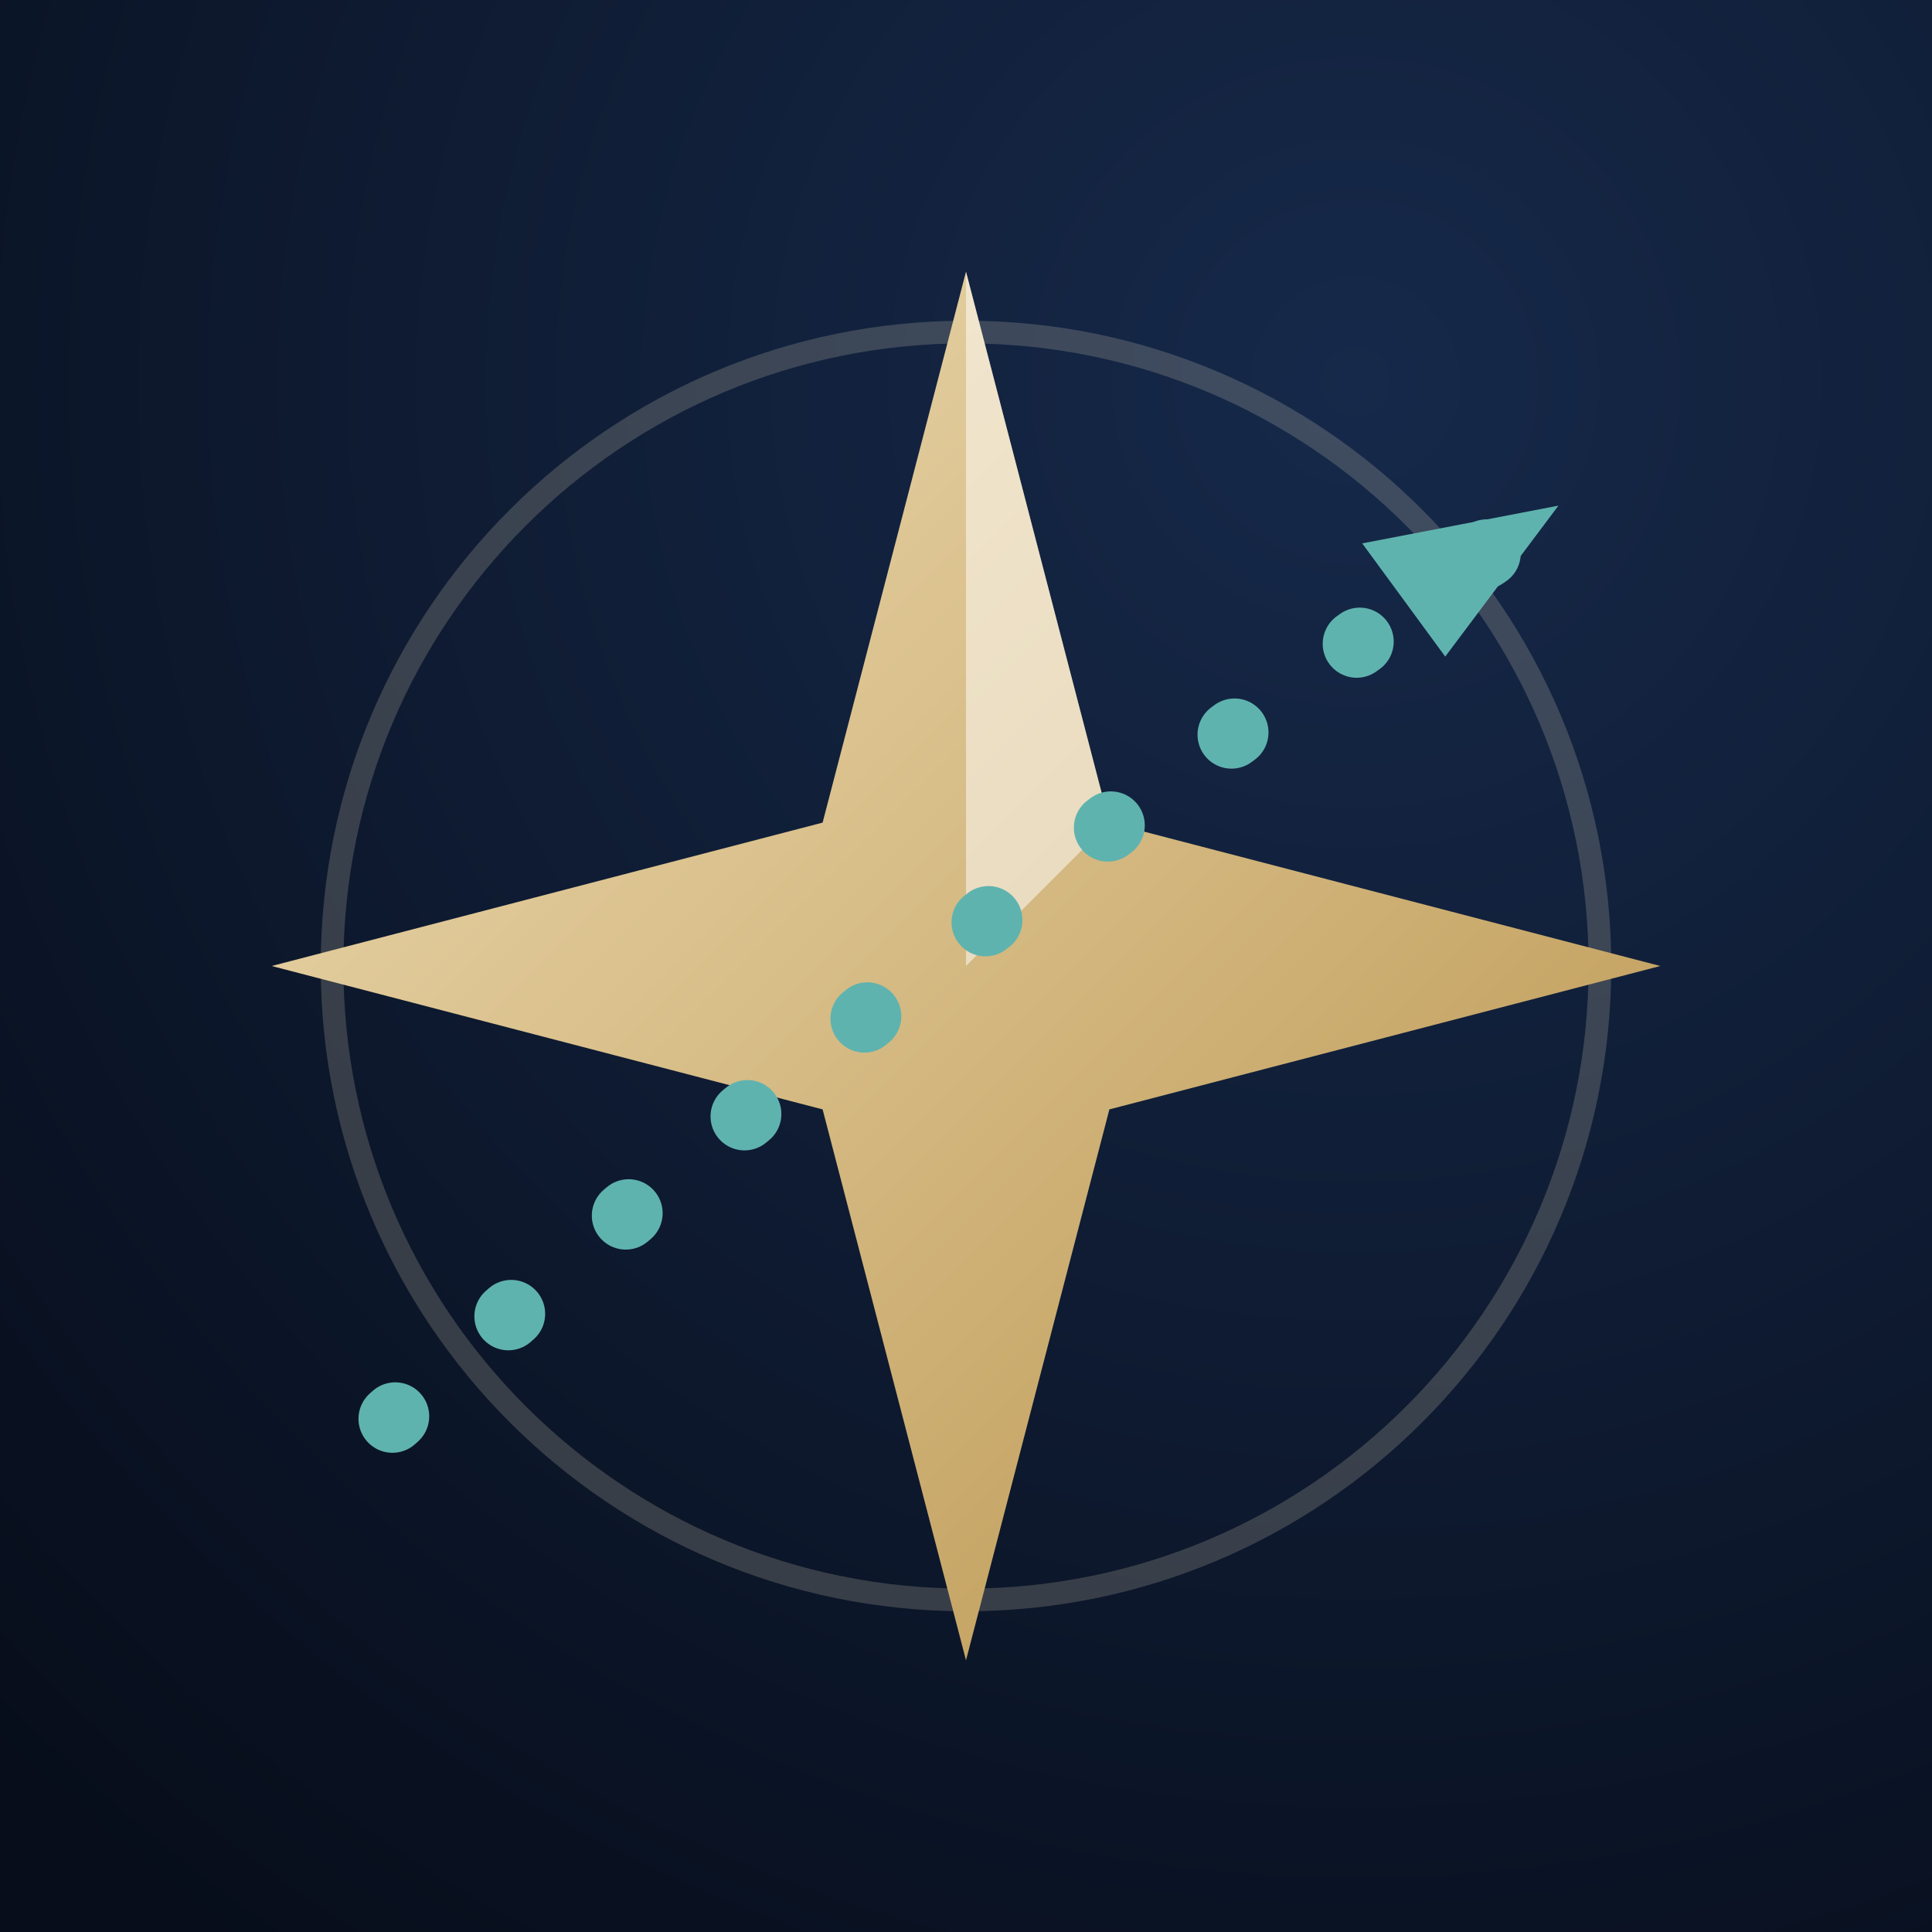
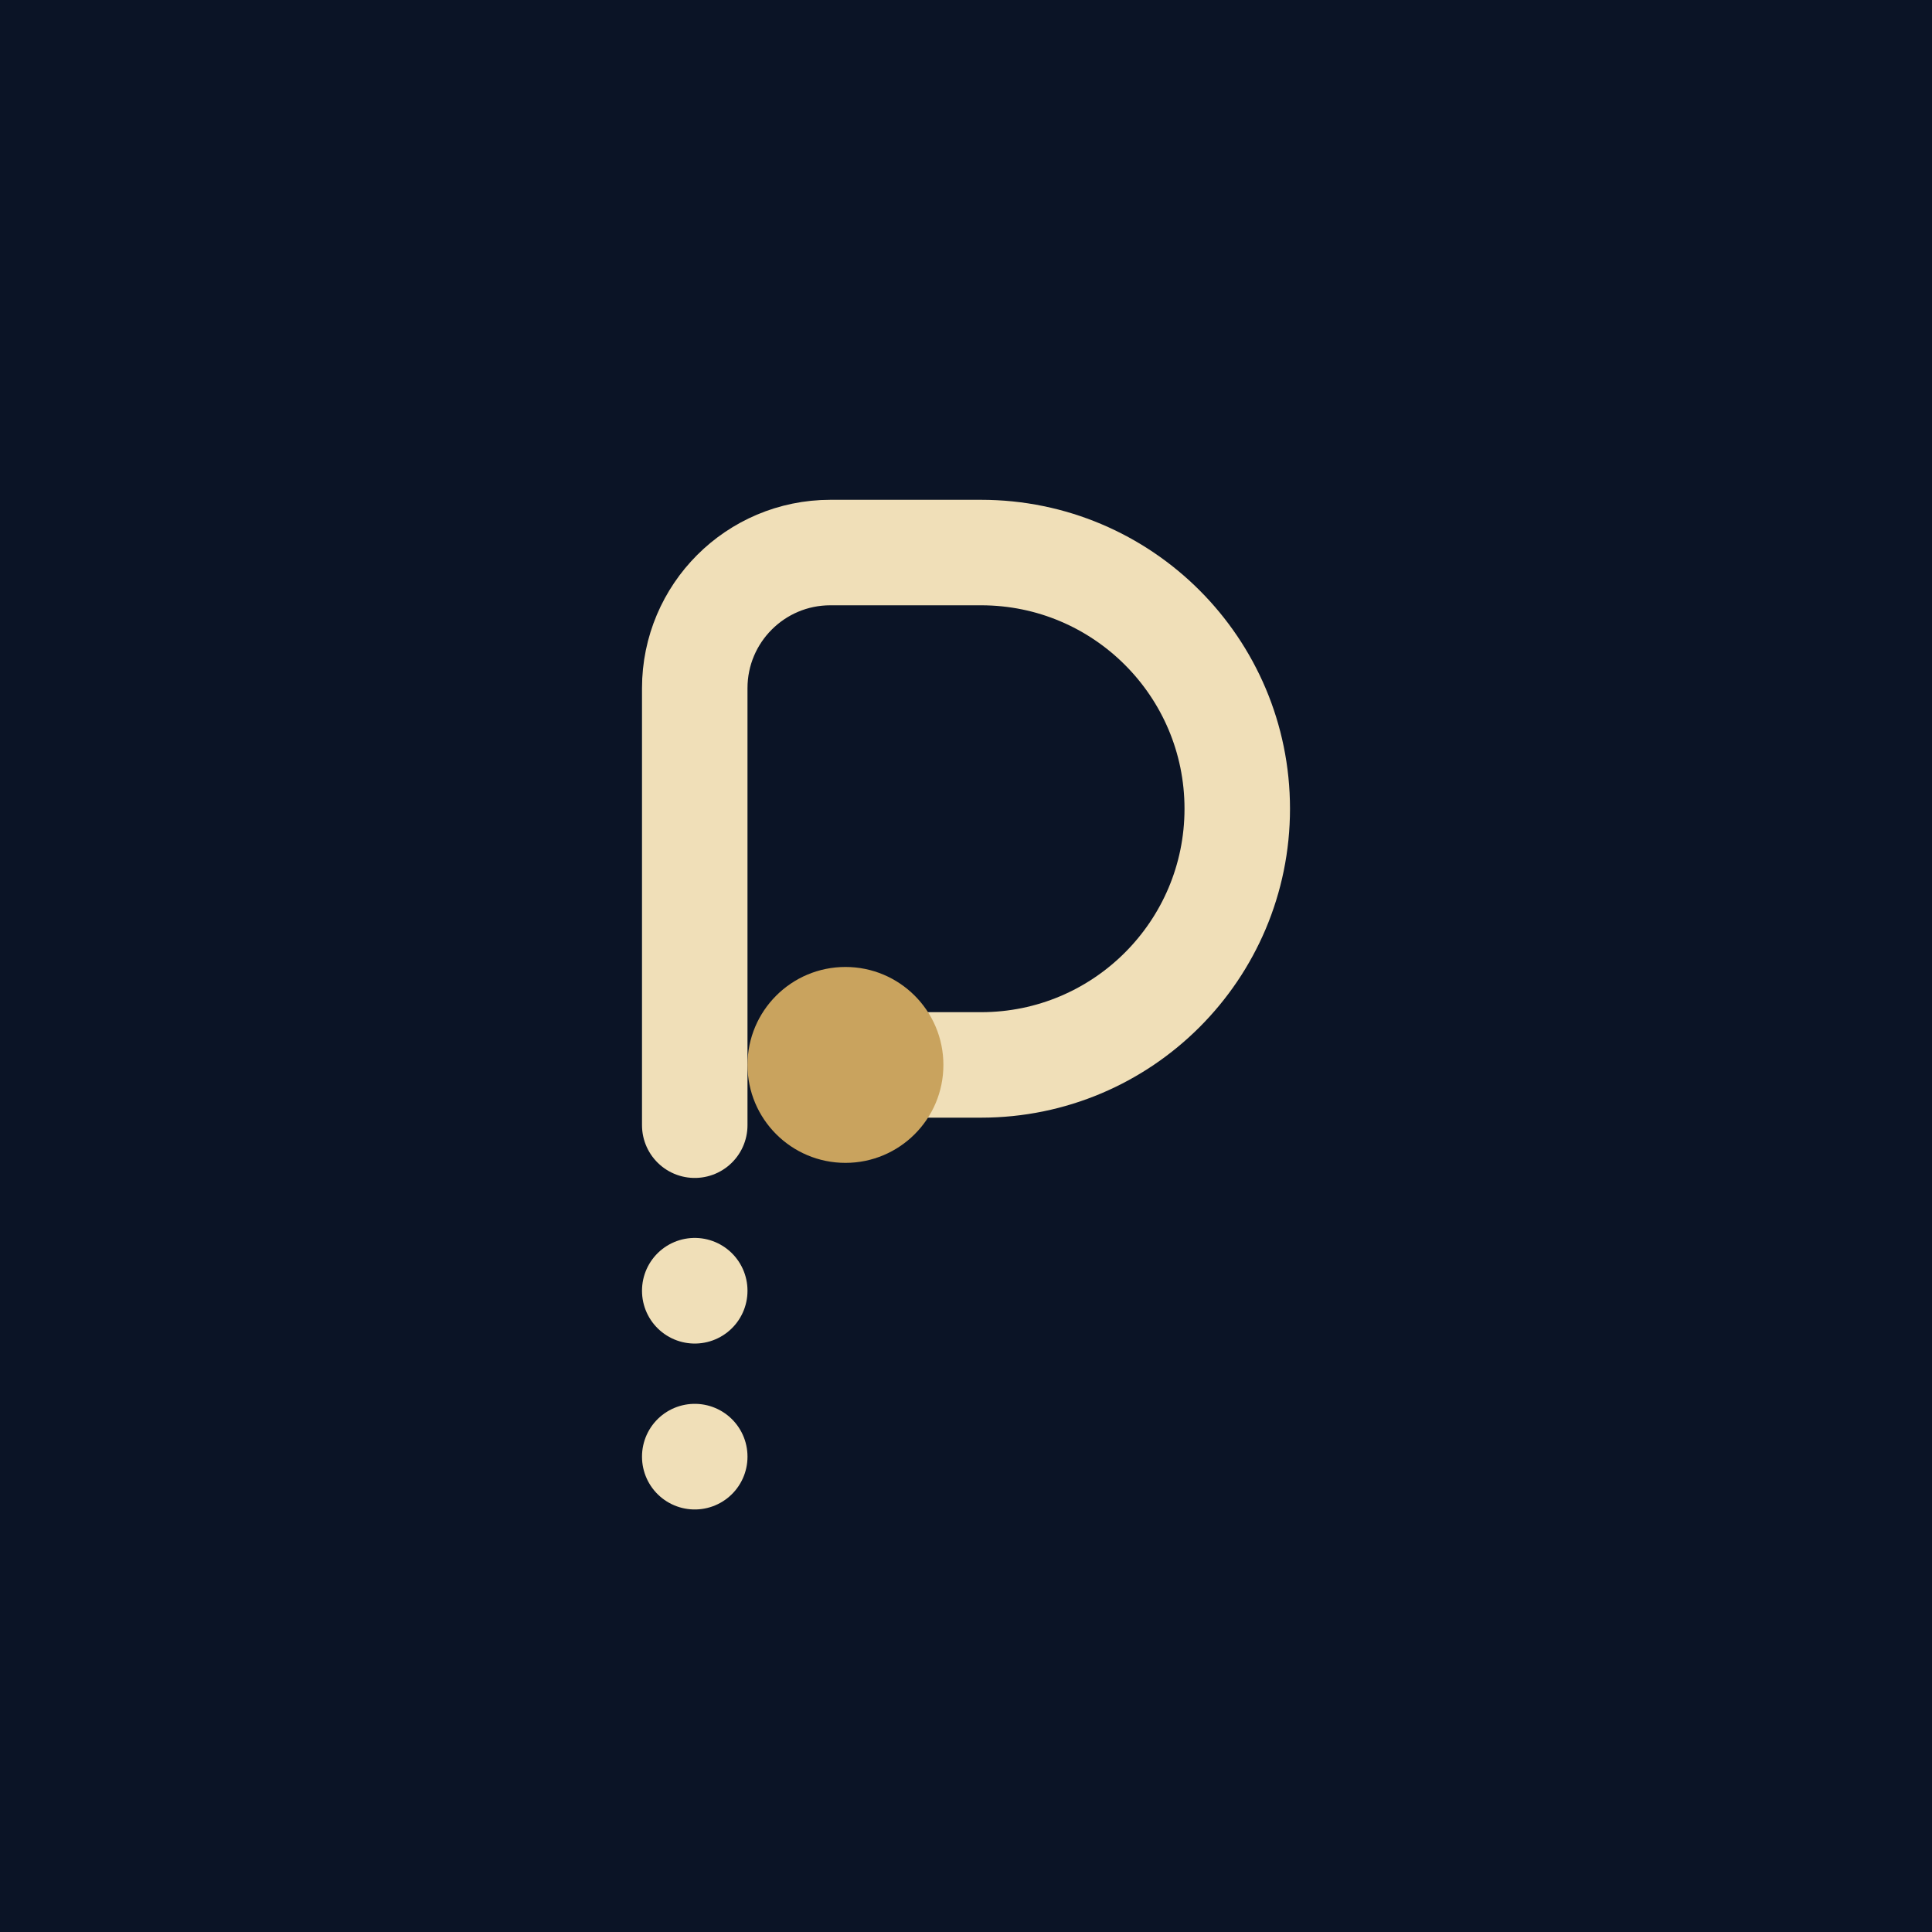
- <svg xmlns="http://www.w3.org/2000/svg" viewBox="0 0 512 512">
-   <defs>
-     <linearGradient id="s" x1="0" y1="0" x2="1" y2="1">
-       <stop offset="0" stop-color="#f0dfb8" />
-       <stop offset="1" stop-color="#b8924a" />
-     </linearGradient>
-     <radialGradient id="bg" cx="0.7" cy="0.2" r="1">
-       <stop offset="0" stop-color="#16294a" />
-       <stop offset="1" stop-color="#070d1a" />
-     </radialGradient>
-   </defs>
-   <rect width="512" height="512" rx="0" fill="url(#bg)" />
-   <circle cx="256" cy="256" r="168" fill="none" stroke="#e9dcc2" stroke-opacity=".2" stroke-width="6" />
-   <path d="M256 72 294 218 440 256 294 294 256 440 218 294 72 256 218 218Z" fill="url(#s)" />
-   <path d="M256 72 294 218 256 256Z" fill="#fff" opacity=".5" />
-   <path d="M104 376C184 304 312 200 413 134" stroke="#5fb3ae" stroke-width="18" fill="none" stroke-linecap="round" stroke-dasharray="1 40" />
-   <path d="m413 134-52 10 22 30Z" fill="#5fb3ae" />
+ <svg xmlns="http://www.w3.org/2000/svg" viewBox="0 0 100 100">
+   <rect width="100" height="100" fill="#0b1426" />
+   <g transform="translate(50 52) scale(0.78) translate(-50 -52)">
+     <path d="M32 82V64" fill="none" stroke="#f0dfb8" stroke-width="7" stroke-linecap="round" stroke-dasharray="0.01 11" />
+     <path d="M32 60V31a9 9 0 0 1 9-9h10a17 17 0 0 1 0 34h-5" fill="none" stroke="#f0dfb8" stroke-width="7" stroke-linecap="round" stroke-linejoin="round" />
+     <circle cx="42" cy="56" r="6.5" fill="#c9a35e" />
+   </g>
</svg>
